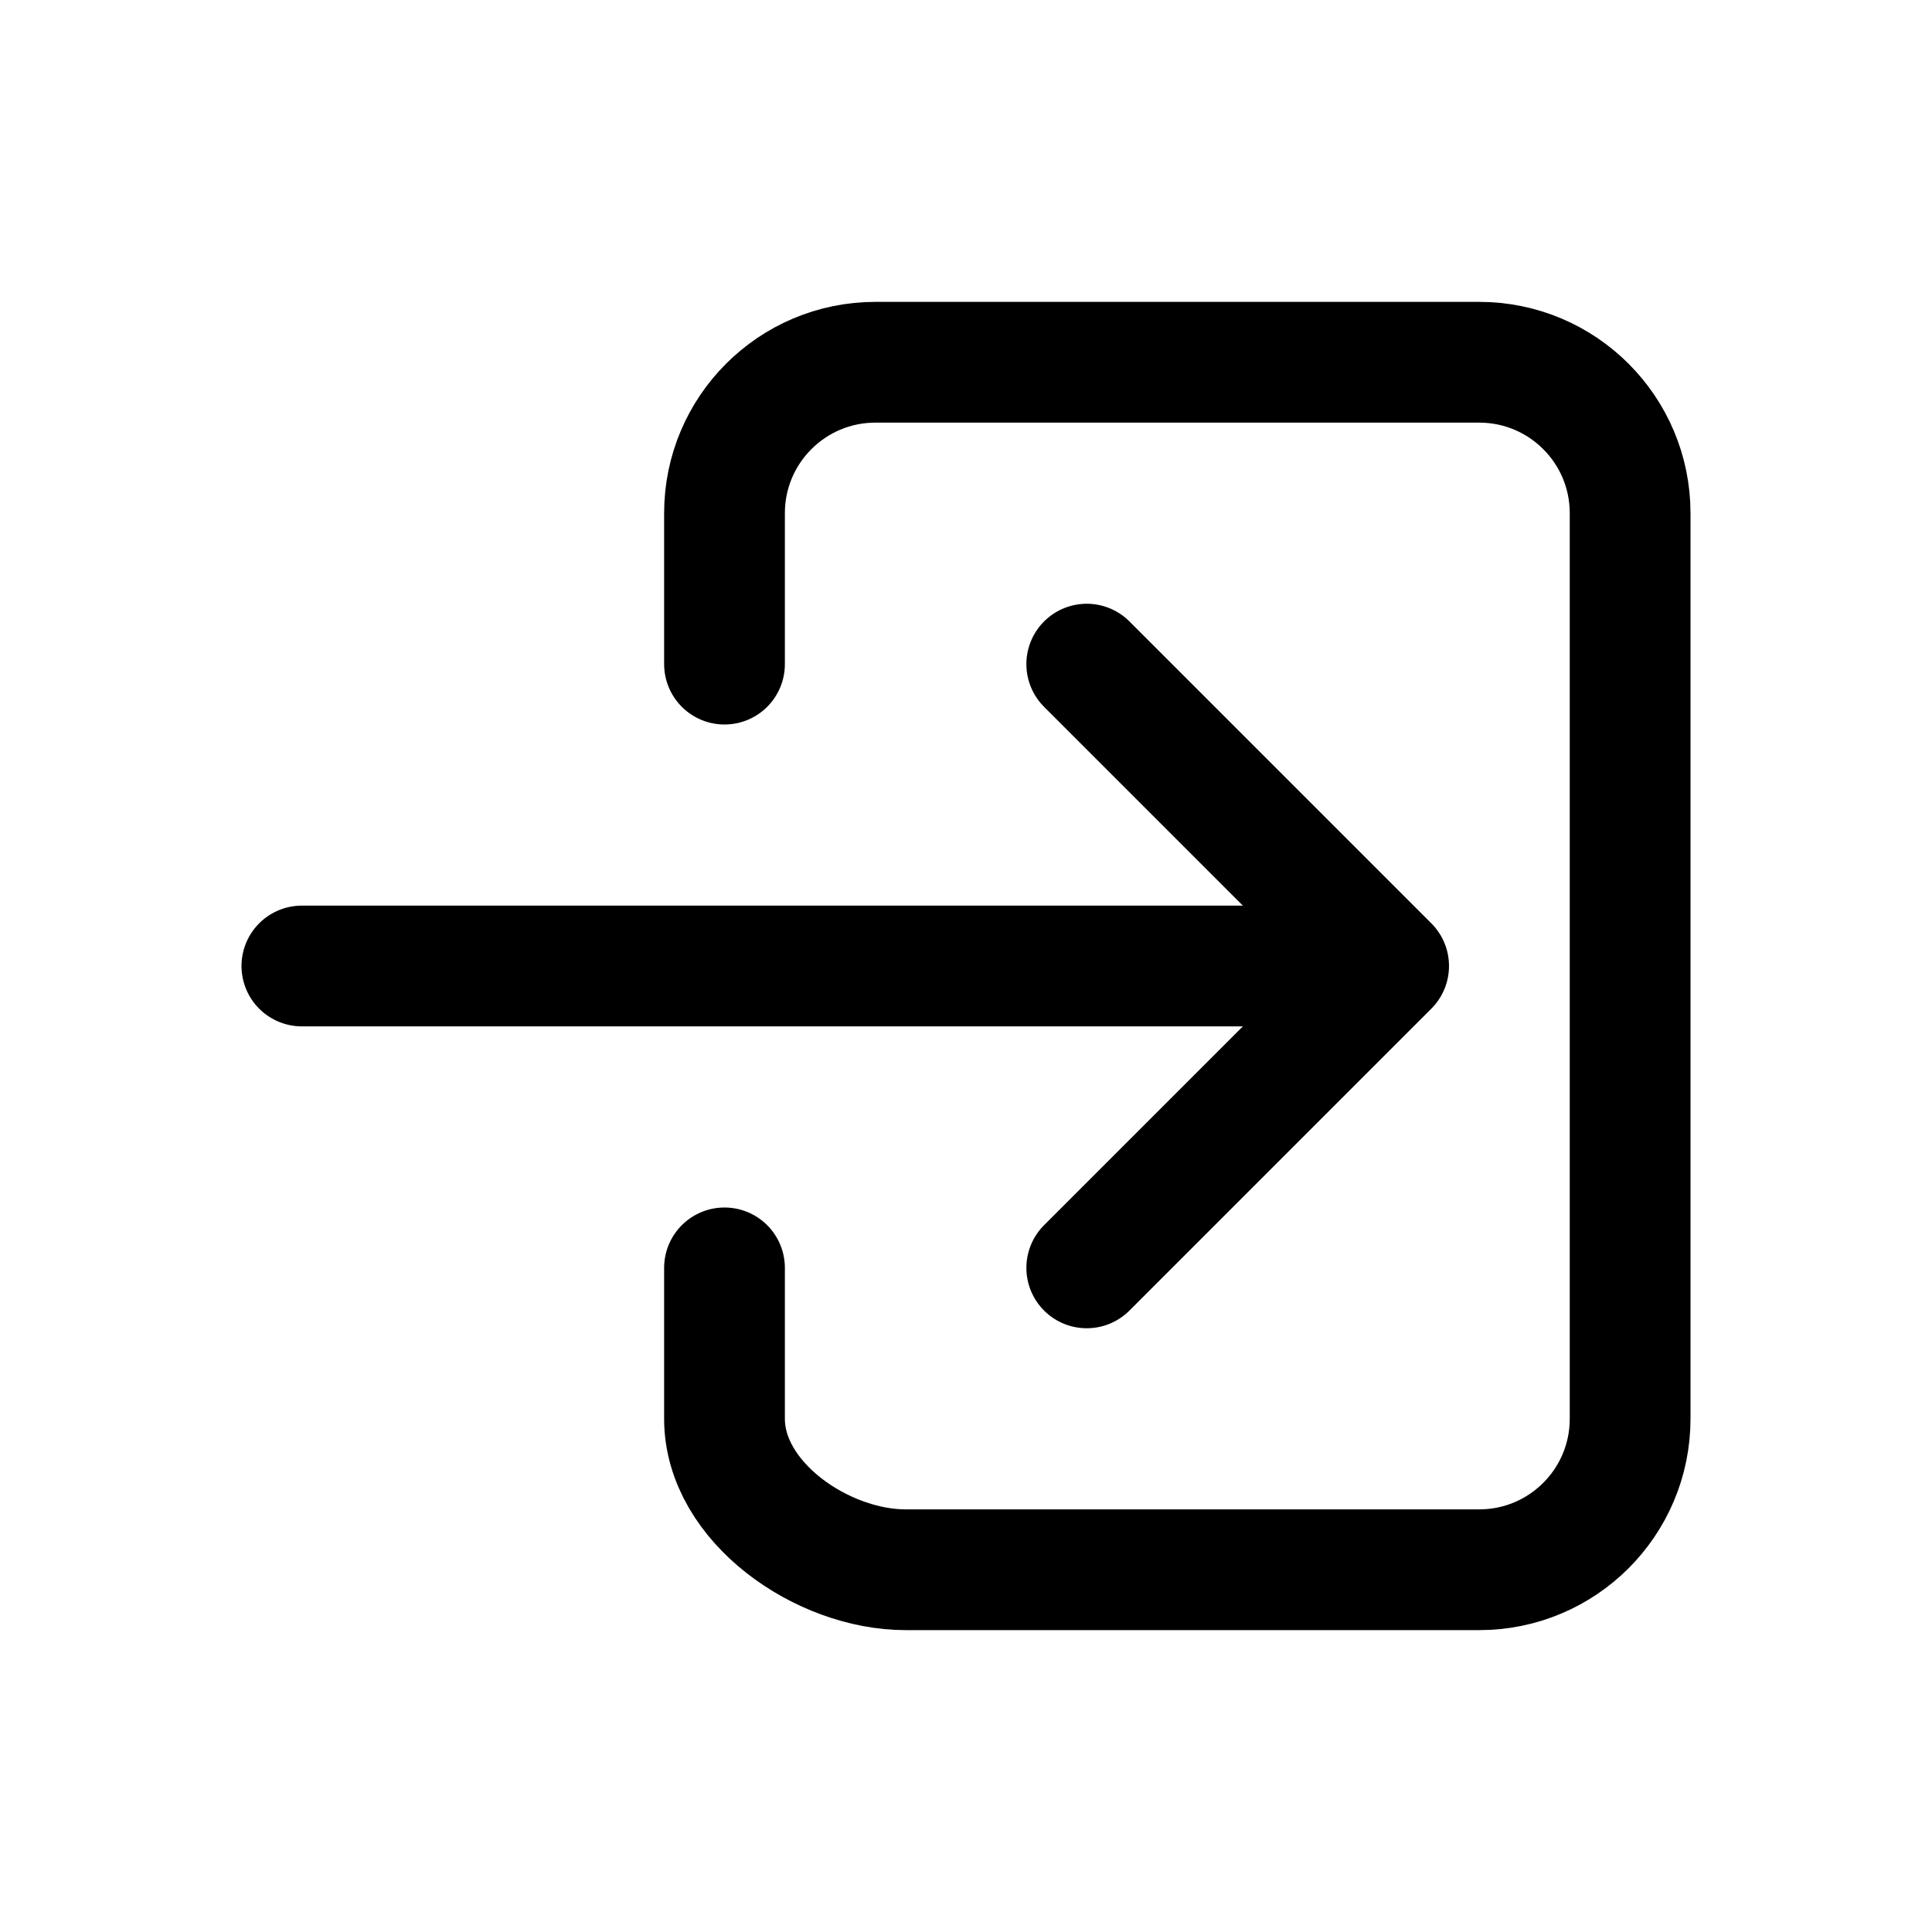
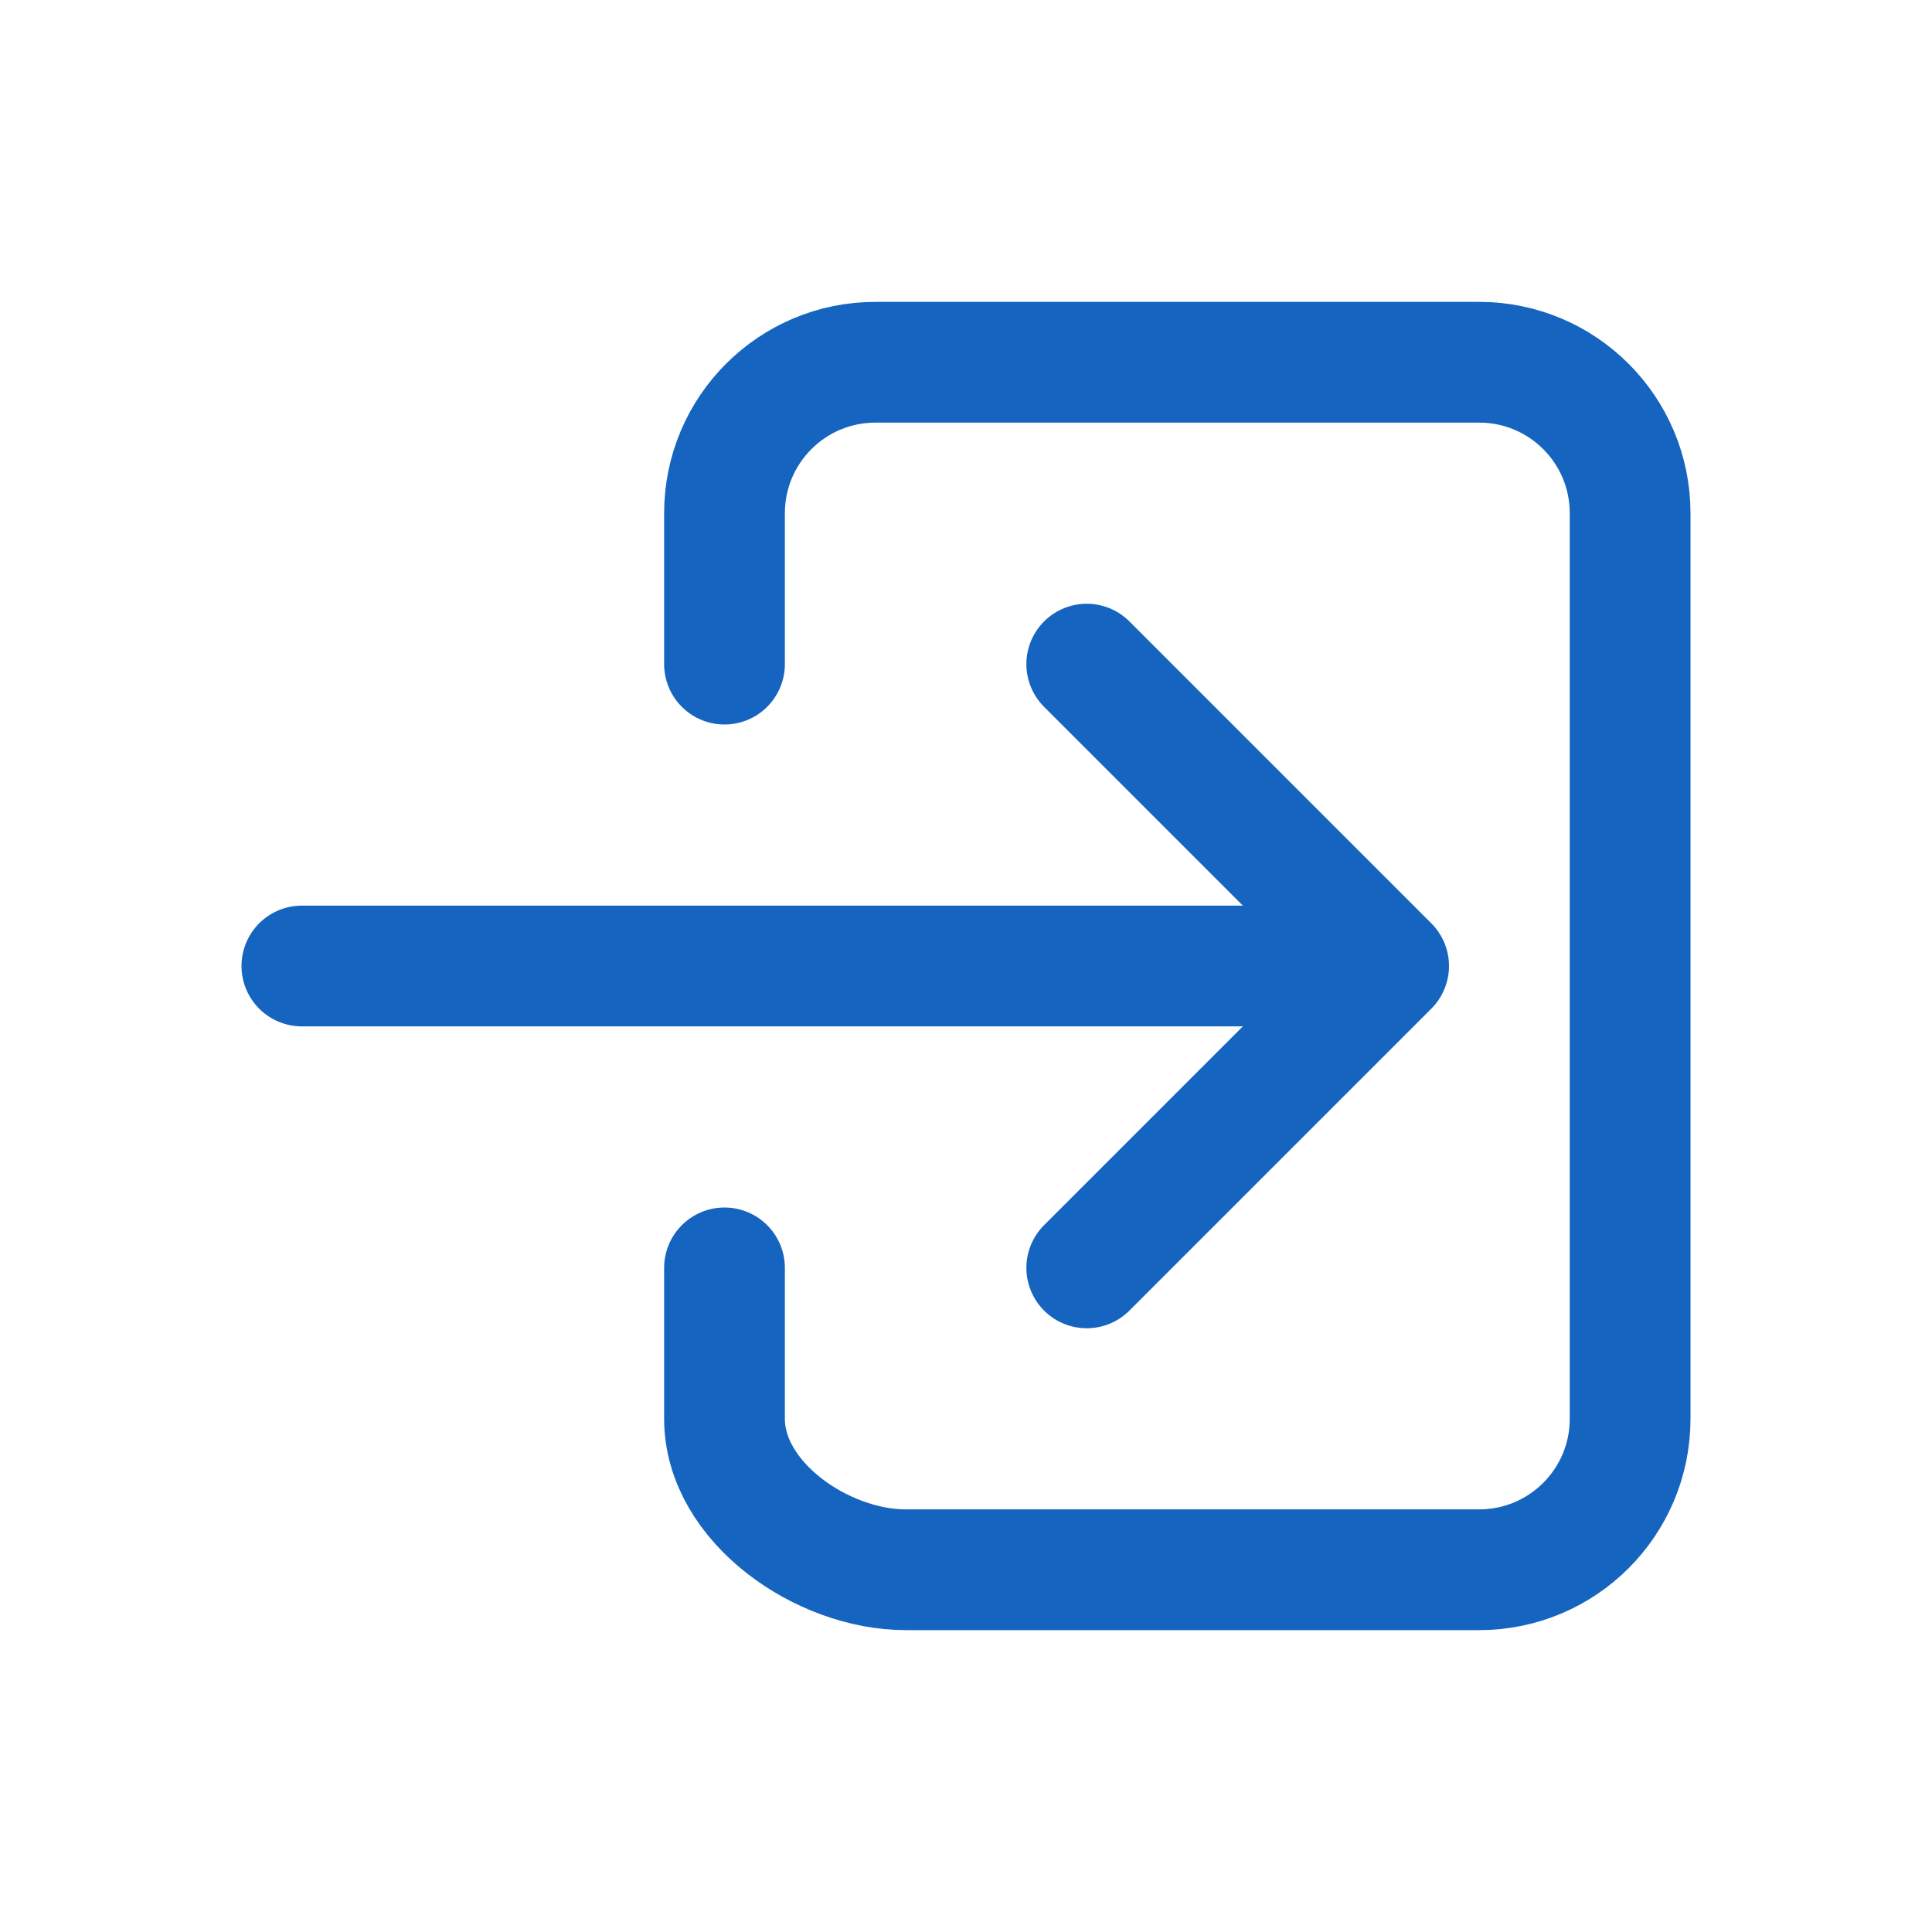
<svg xmlns="http://www.w3.org/2000/svg" width="800px" height="800px" viewBox="0 0 512 512">
-   <path d="M192,176V136a40,40,0,0,1,40-40H392a40,40,0,0,1,40,40V376a40,40,0,0,1-40,40H240c-22.09,0-48-17.91-48-40V336" style="fill:none;stroke:#000000;stroke-linecap:round;stroke-linejoin:round;stroke-width:32px" />
-   <polyline points="288 336 368 256 288 176" style="fill:none;stroke:#000000;stroke-linecap:round;stroke-linejoin:round;stroke-width:32px" />
-   <line x1="80" y1="256" x2="352" y2="256" style="fill:none;stroke:#000000;stroke-linecap:round;stroke-linejoin:round;stroke-width:32px" />
+   <path d="M192,176V136a40,40,0,0,1,40-40H392a40,40,0,0,1,40,40V376a40,40,0,0,1-40,40H240c-22.09,0-48-17.91-48-40V336" style="fill:none;stroke:#1565c0;stroke-linecap:round;stroke-linejoin:round;stroke-width:32px" />
+   <polyline points="288 336 368 256 288 176" style="fill:none;stroke:#1565c0;stroke-linecap:round;stroke-linejoin:round;stroke-width:32px" />
+   <line x1="80" y1="256" x2="352" y2="256" style="fill:none;stroke:#1565c0;stroke-linecap:round;stroke-linejoin:round;stroke-width:32px" />
</svg>
